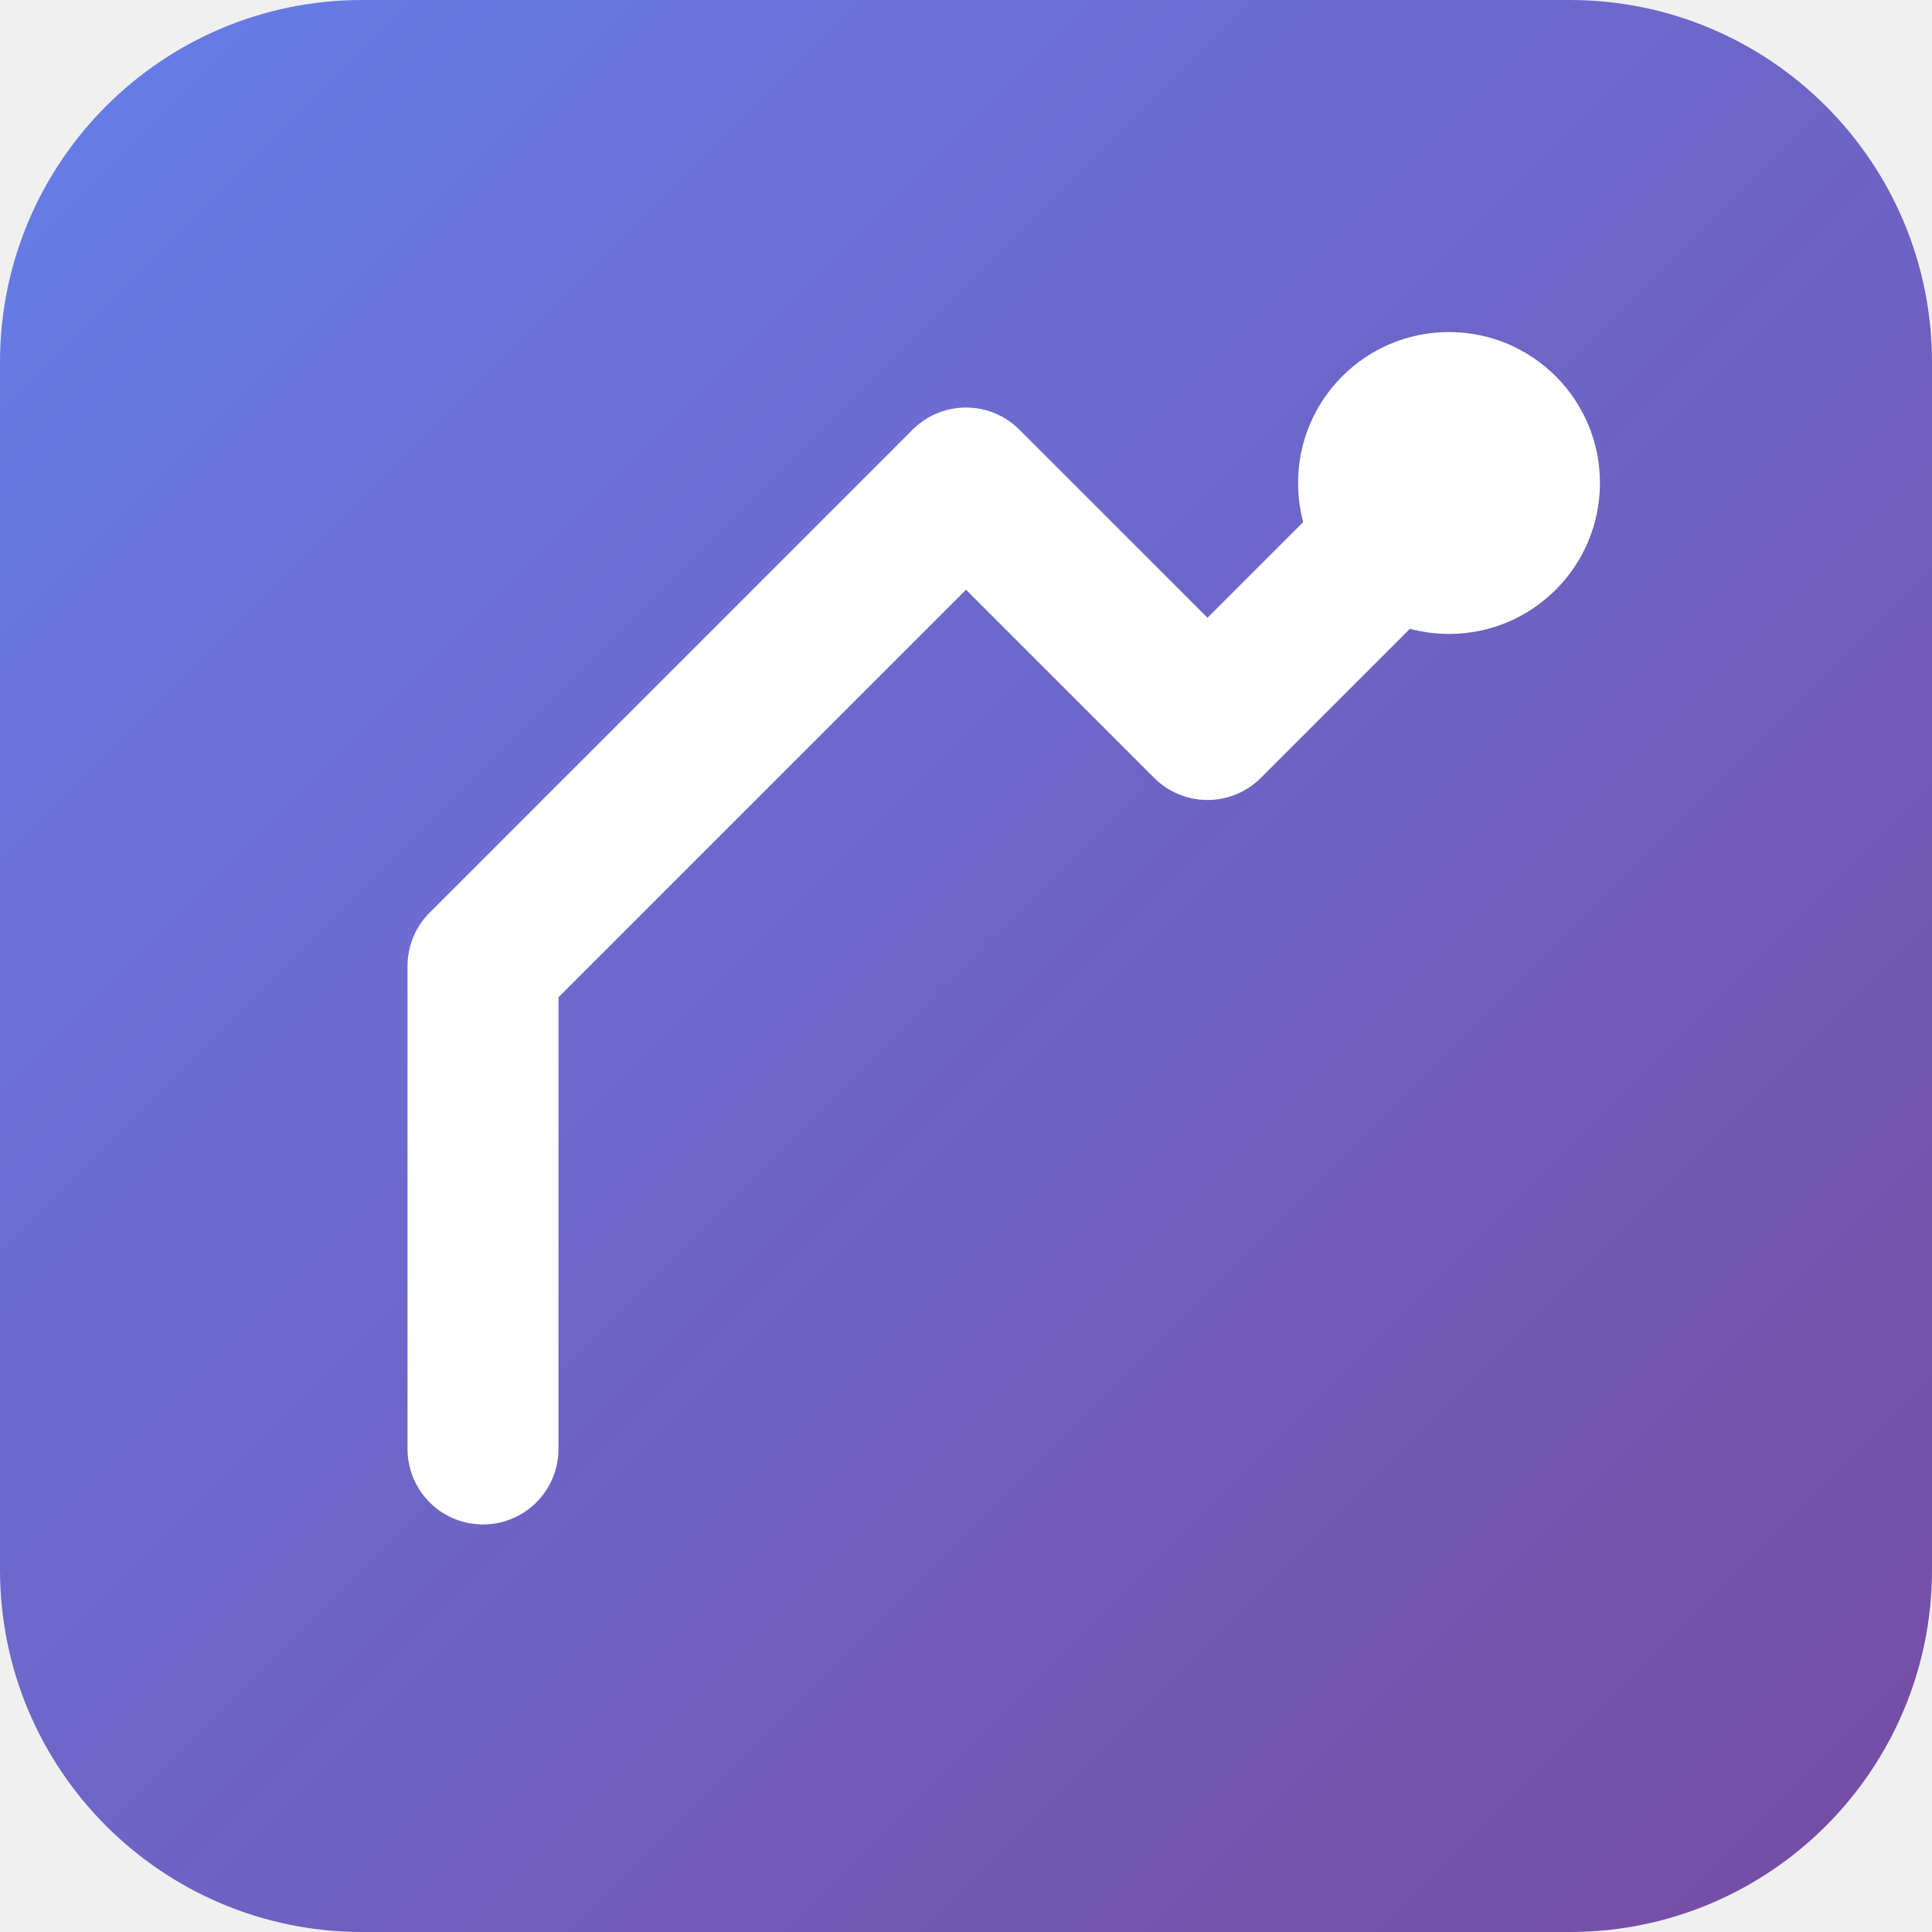
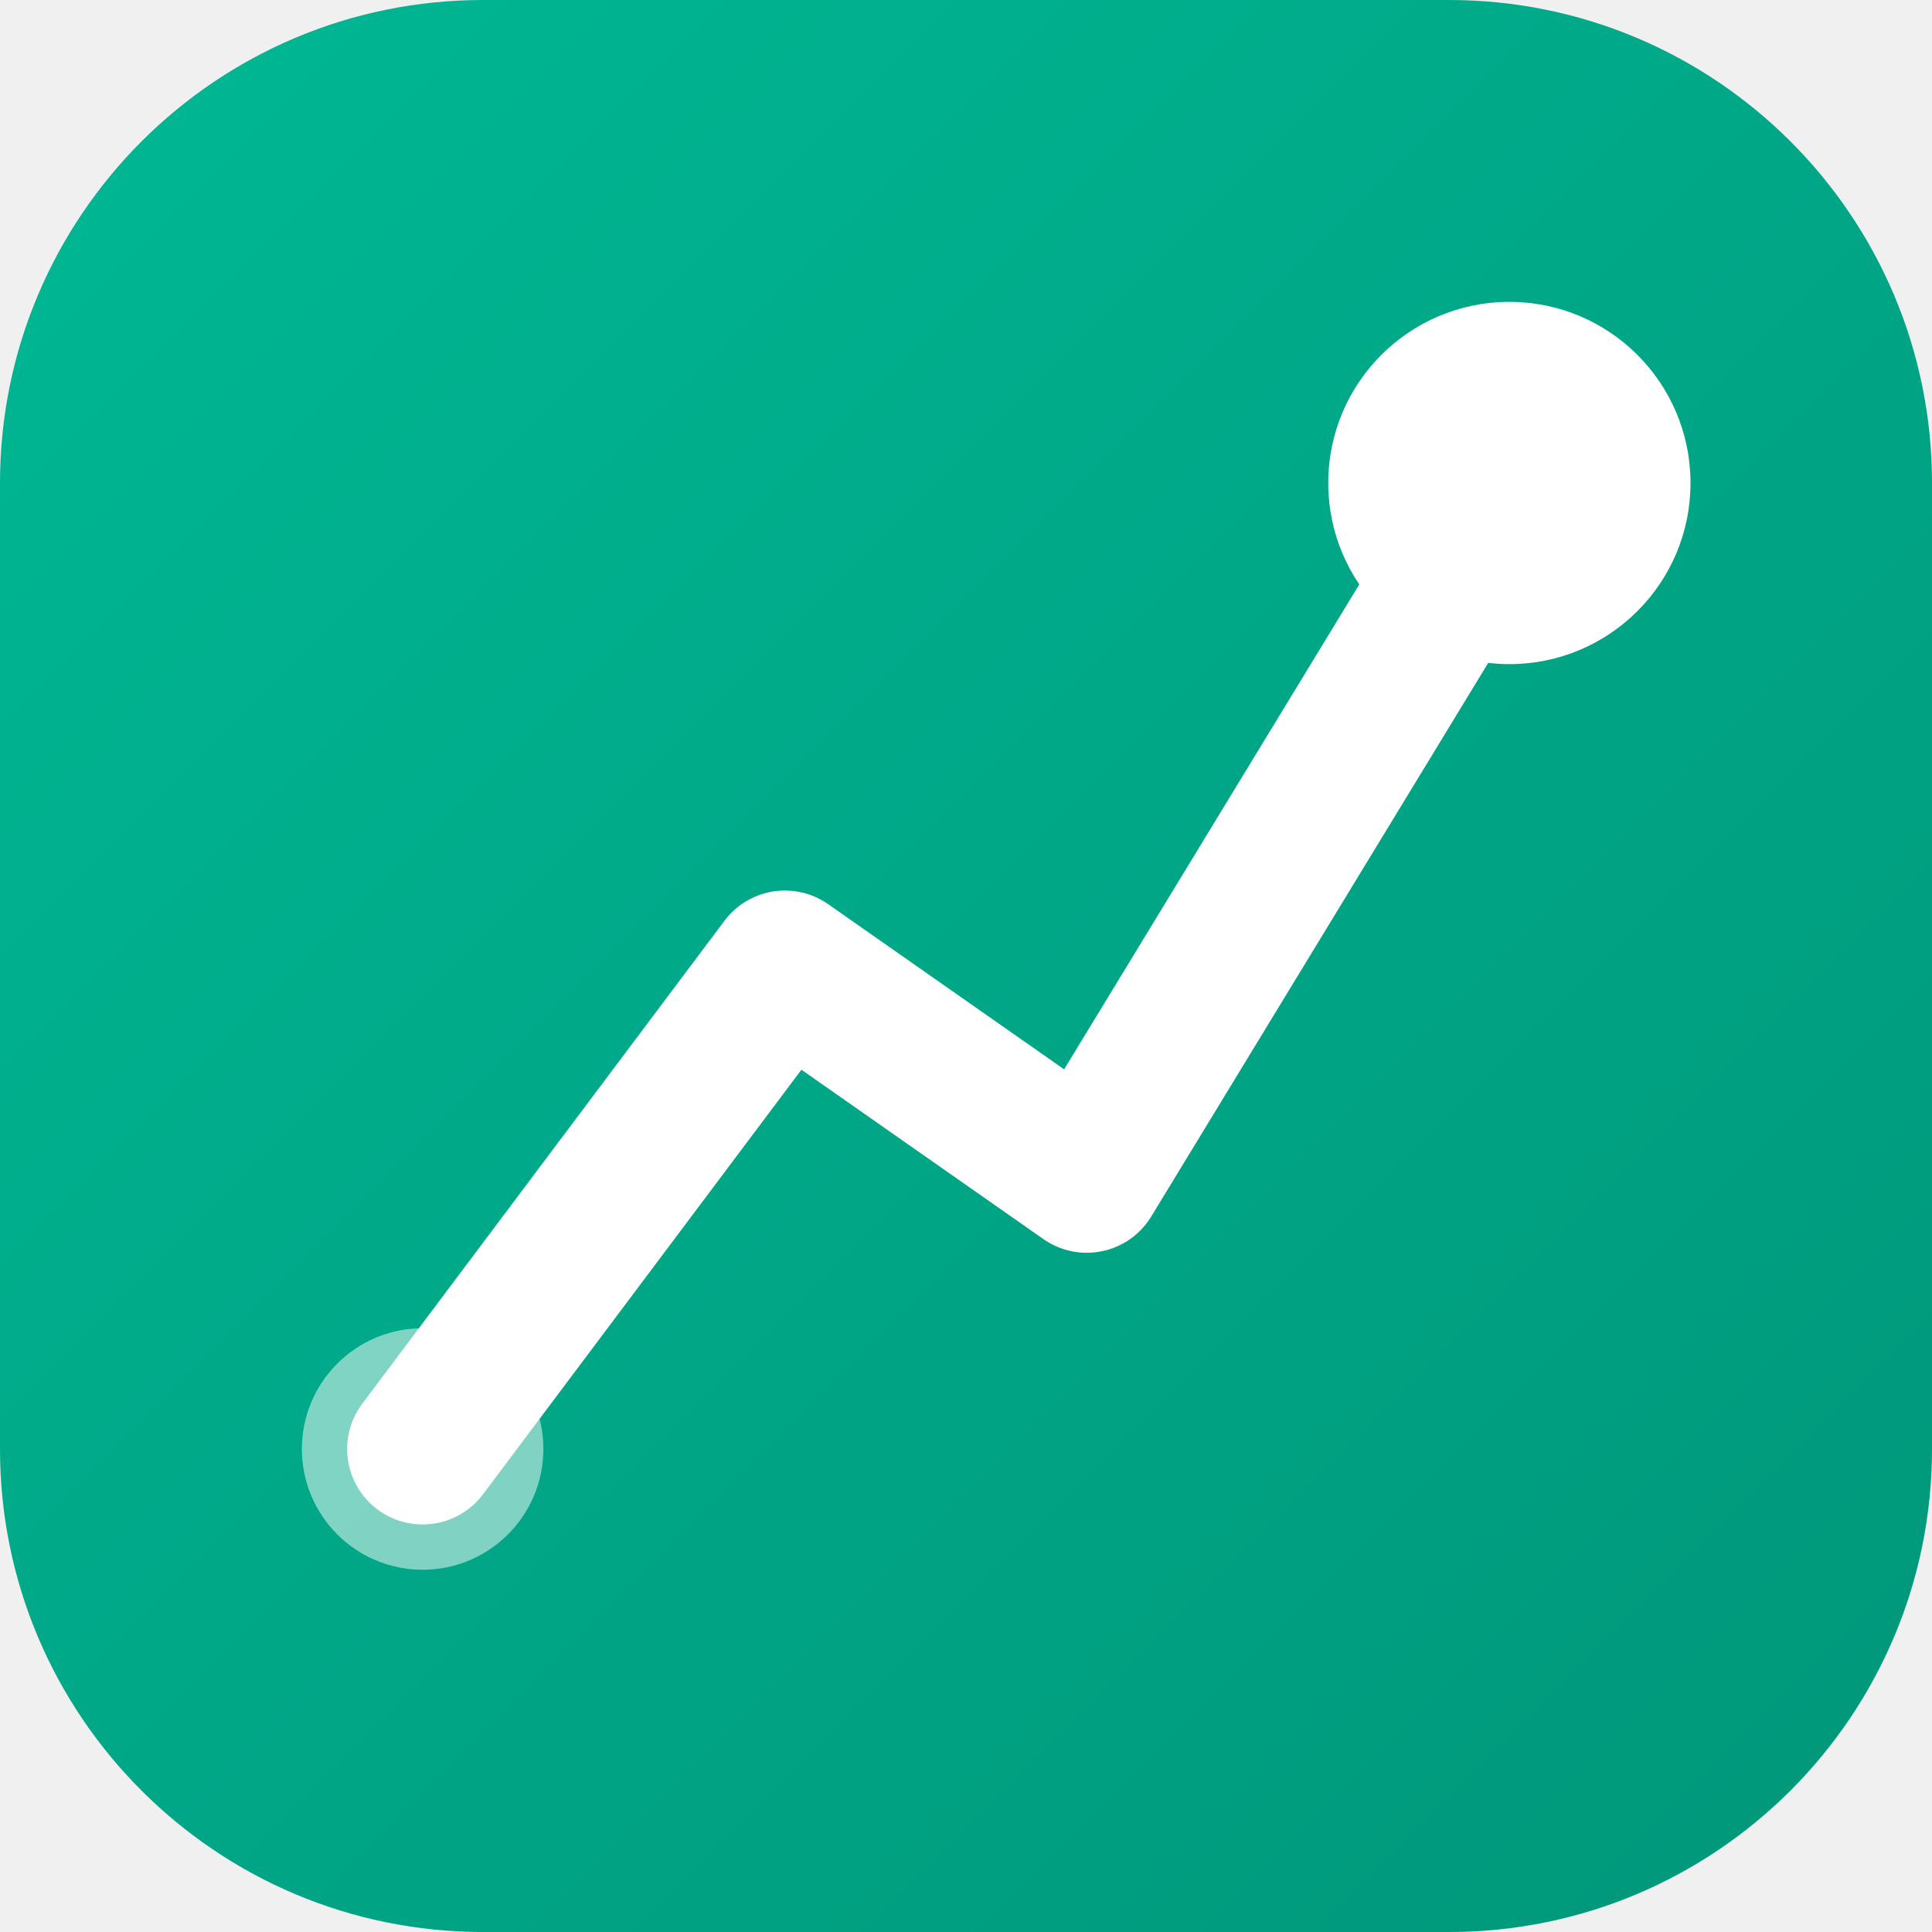
<svg xmlns="http://www.w3.org/2000/svg" width="32" height="32" viewBox="0 0 32 32" fill="none">
-   <rect width="32" height="32" rx="6" fill="url(#bg)" />
-   <path d="M8 24 L8 16 L12 12 L16 8 L20 12 L24 8" stroke="white" stroke-width="2.5" stroke-linecap="round" stroke-linejoin="round" fill="none" />
-   <circle cx="24" cy="8" r="2.5" fill="white" />
+   <rect width="32" height="32" rx="8" fill="url(#bg)" />
+   <path d="M7 24 L13 16 L18 19.5 L25 8" stroke="white" stroke-width="2.5" stroke-linecap="round" stroke-linejoin="round" fill="none" />
+   <circle cx="25" cy="8" r="3" fill="white" />
+   <circle cx="7" cy="24" r="2" fill="rgba(255,255,255,0.5)" />
  <defs>
    <linearGradient id="bg" x1="0%" y1="0%" x2="100%" y2="100%">
-       <stop offset="0%" style="stop-color:#667EEA" />
-       <stop offset="100%" style="stop-color:#764BA2" />
+       <stop offset="0%" stop-color="#00B894" />
+       <stop offset="100%" stop-color="#00967A" />
    </linearGradient>
  </defs>
</svg>
